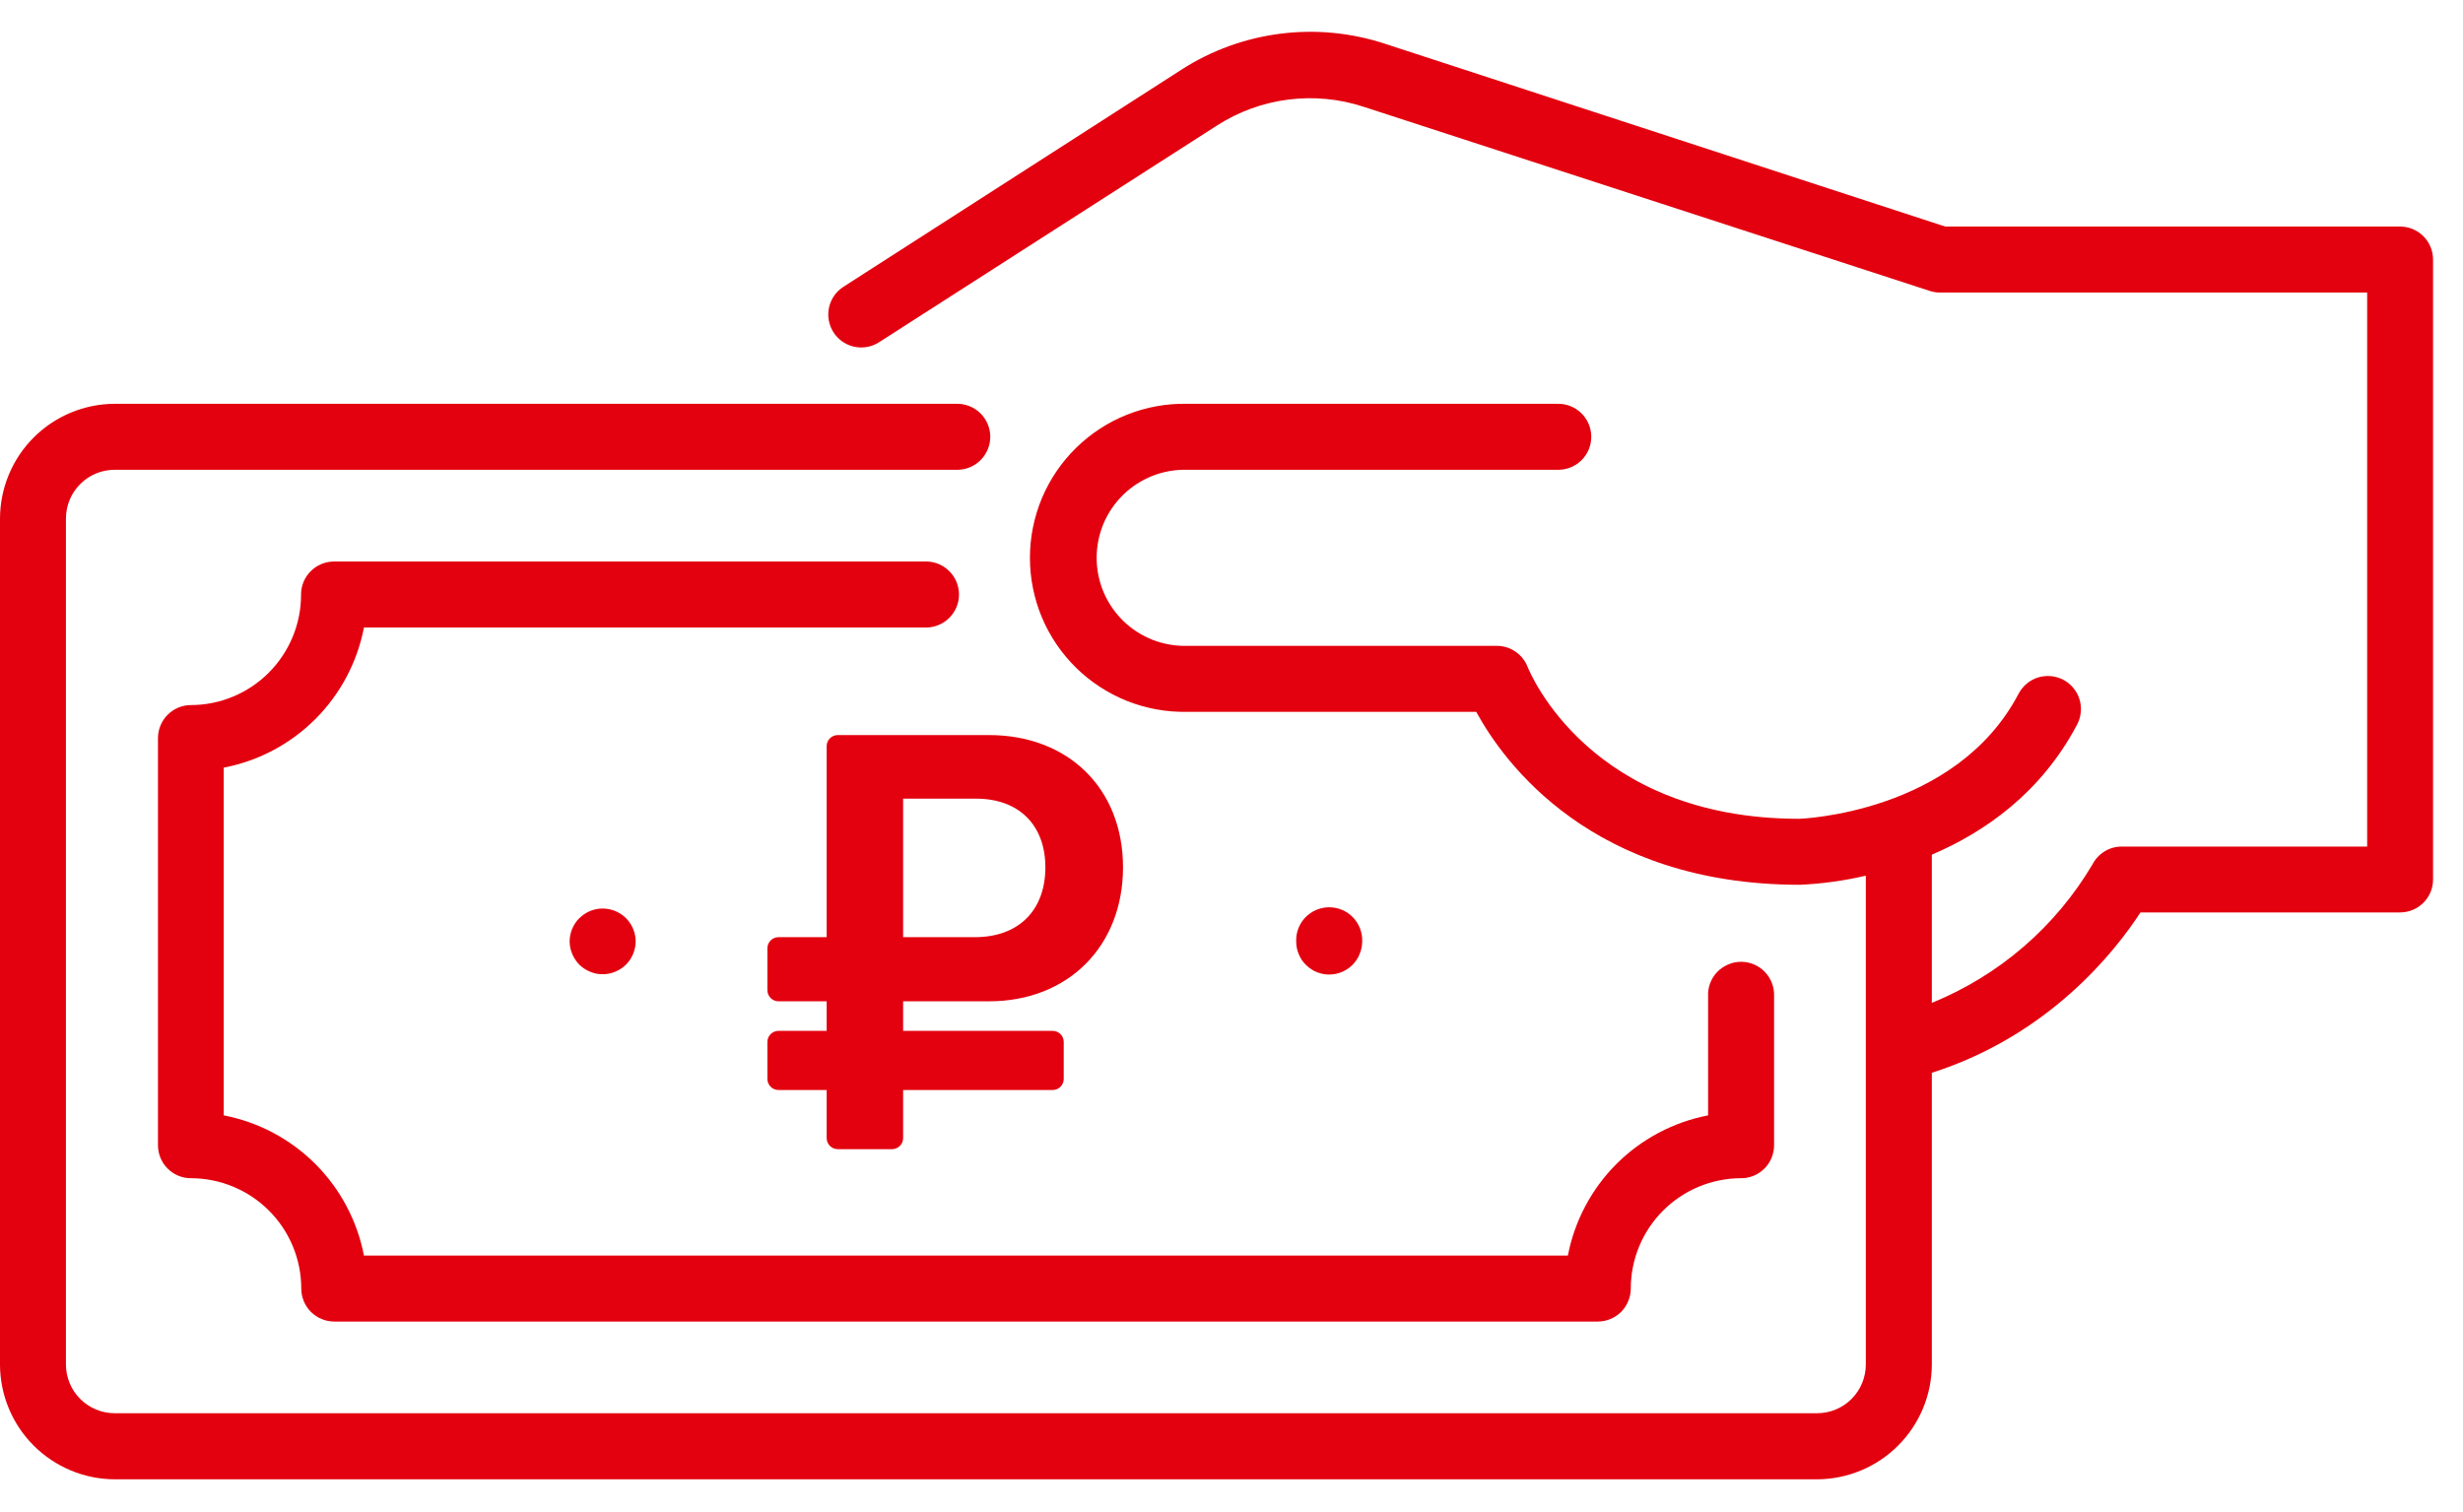
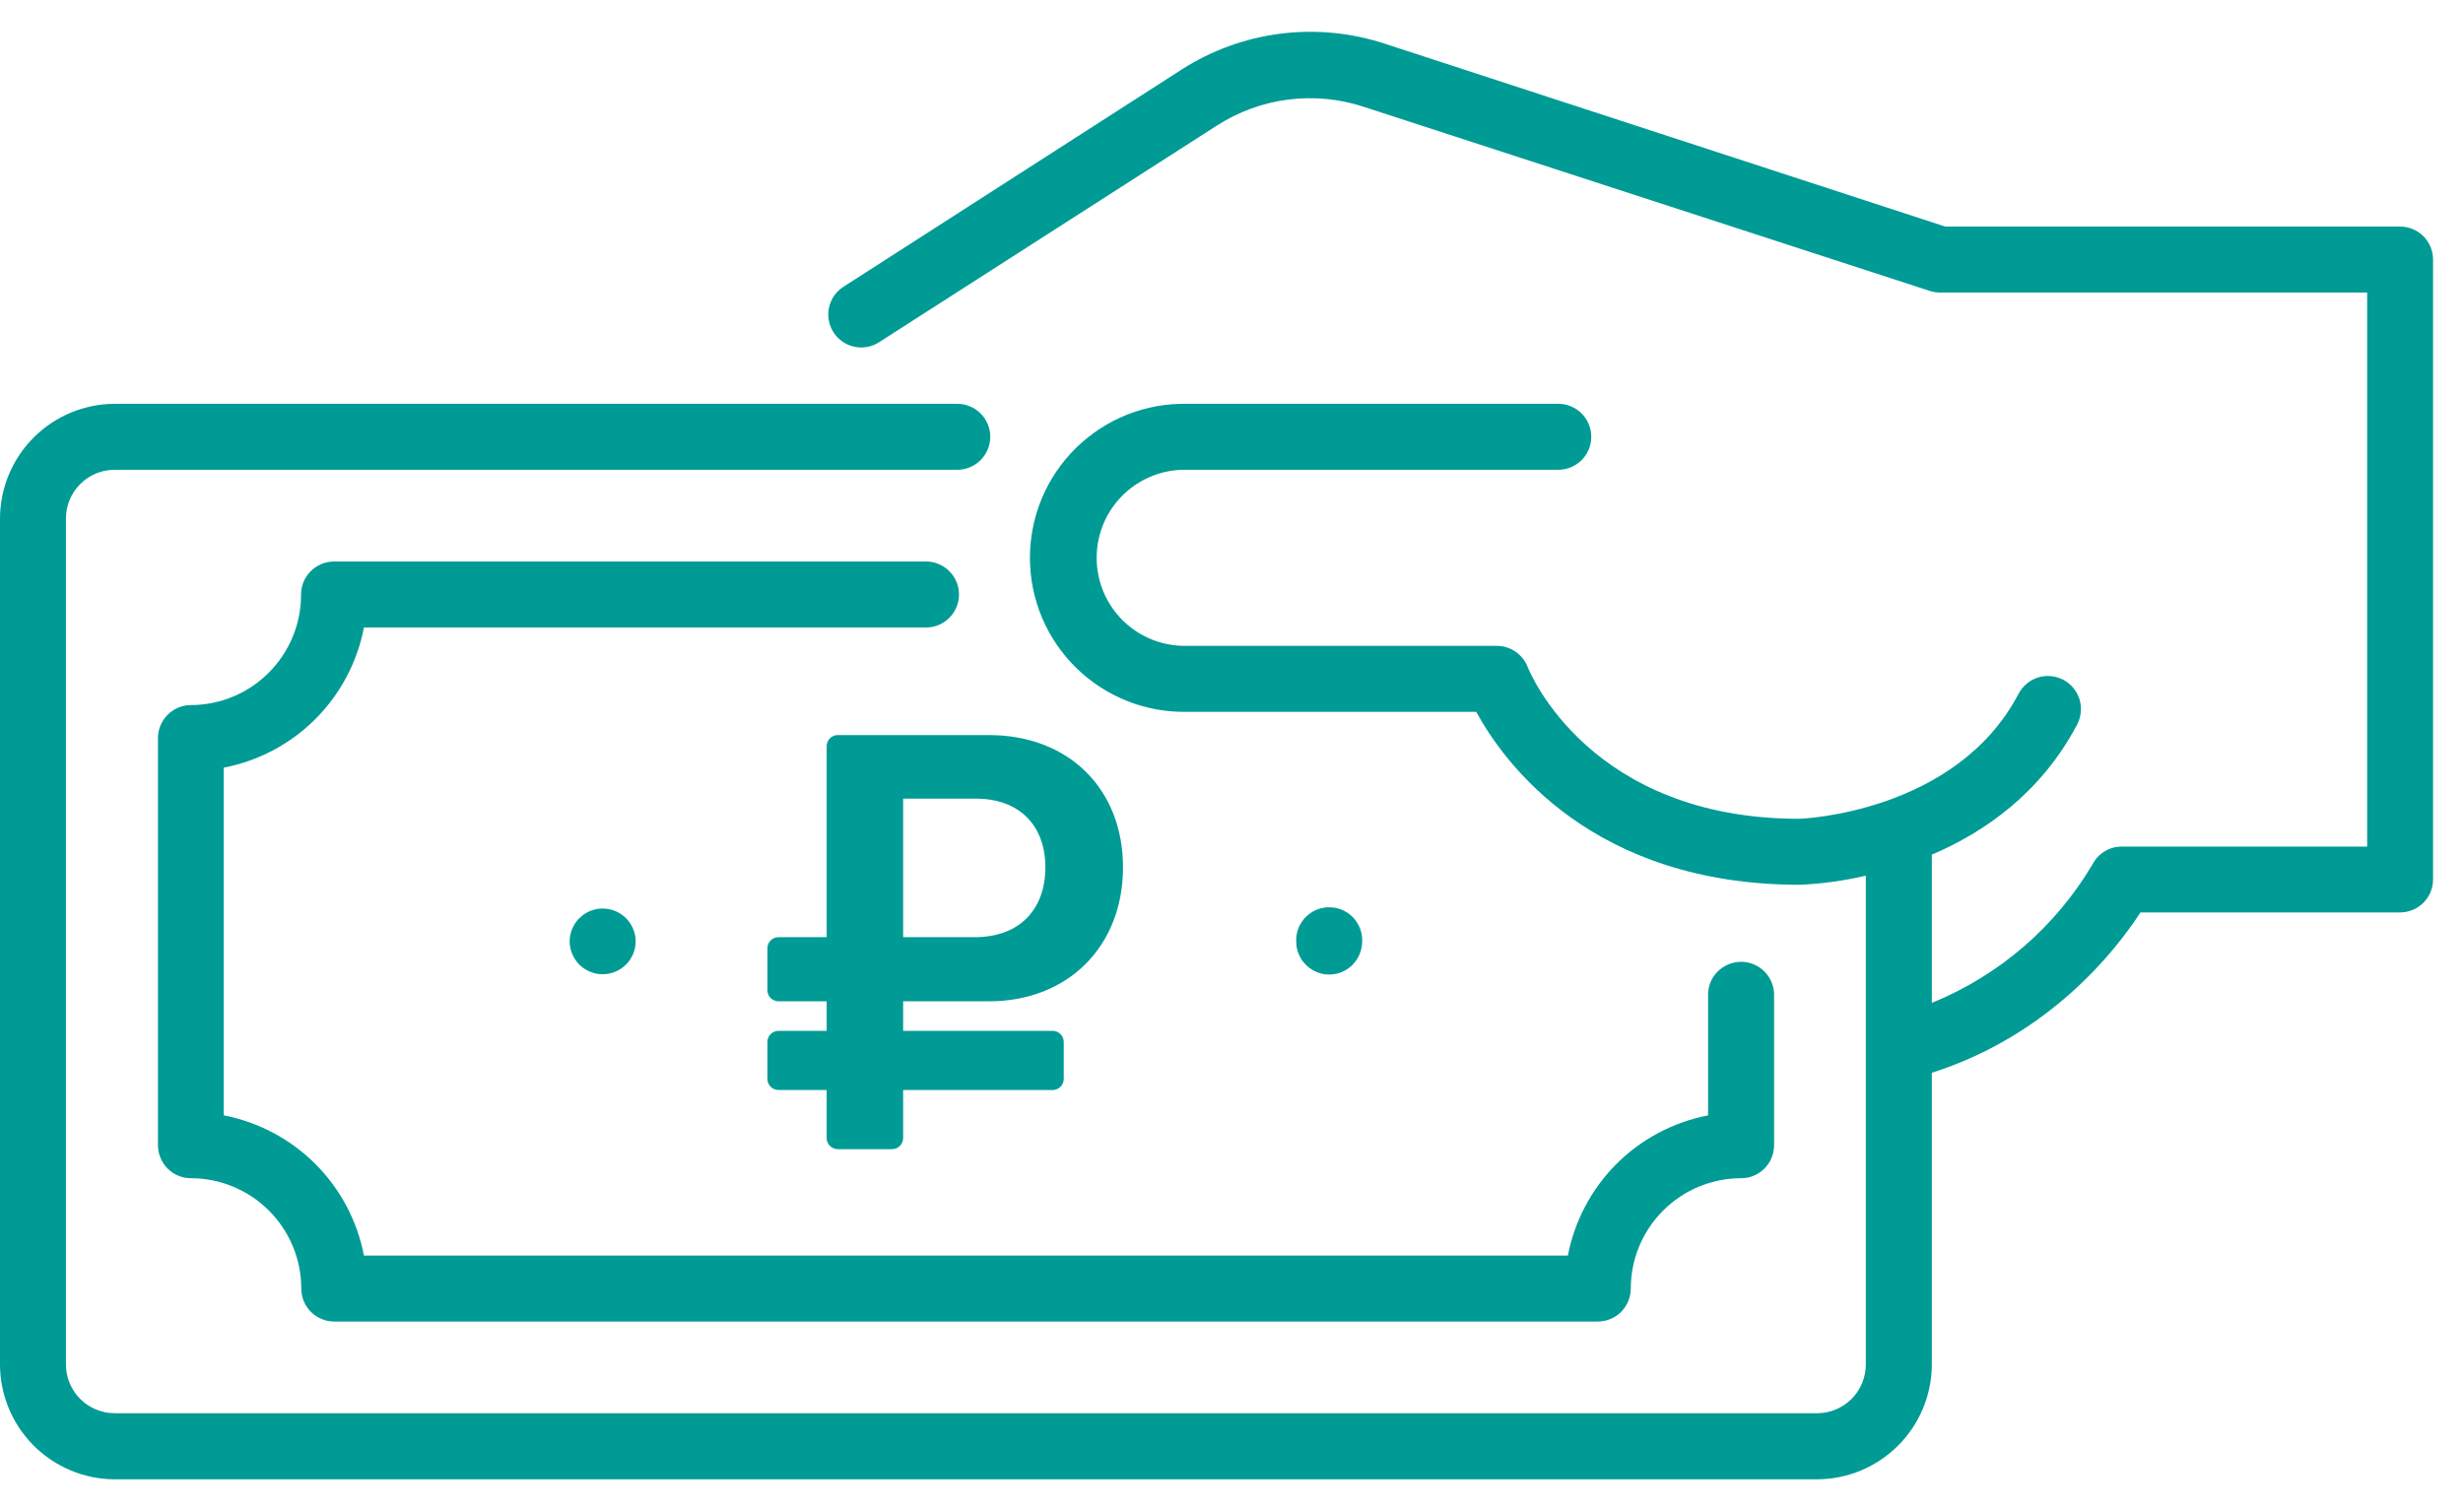
<svg xmlns="http://www.w3.org/2000/svg" width="44" height="27" viewBox="0 0 44 27" fill="none">
-   <path d="M42.875 4.048H34.75L24.733 0.779C24.131 0.583 23.493 0.522 22.866 0.603C22.238 0.684 21.636 0.903 21.104 1.246L15.068 5.124C15.003 5.165 14.946 5.22 14.902 5.283C14.858 5.347 14.827 5.418 14.81 5.494C14.794 5.569 14.792 5.647 14.806 5.724C14.82 5.8 14.848 5.872 14.89 5.938C14.932 6.003 14.986 6.059 15.049 6.103C15.113 6.147 15.184 6.179 15.26 6.195C15.336 6.212 15.414 6.213 15.49 6.199C15.566 6.186 15.639 6.157 15.704 6.115L21.74 2.243C22.125 1.995 22.561 1.837 23.016 1.779C23.47 1.722 23.932 1.766 24.367 1.91L34.477 5.199C34.535 5.218 34.597 5.228 34.659 5.227H42.288V15.126H37.904C37.796 15.126 37.69 15.155 37.598 15.212C37.506 15.268 37.431 15.348 37.381 15.444C36.721 16.561 35.712 17.43 34.511 17.919V15.271C35.455 14.868 36.463 14.167 37.107 12.945C37.143 12.876 37.165 12.801 37.172 12.724C37.18 12.647 37.172 12.569 37.149 12.495C37.126 12.421 37.089 12.352 37.039 12.292C36.99 12.232 36.929 12.183 36.861 12.147C36.792 12.111 36.717 12.088 36.64 12.081C36.562 12.074 36.485 12.082 36.41 12.104C36.336 12.127 36.267 12.165 36.208 12.214C36.148 12.264 36.099 12.324 36.062 12.393C34.942 14.535 32.157 14.63 32.142 14.63C28.411 14.63 27.334 12.026 27.291 11.918C27.248 11.807 27.172 11.711 27.074 11.644C26.976 11.576 26.86 11.54 26.741 11.54H21.204C20.994 11.545 20.785 11.508 20.59 11.432C20.395 11.355 20.216 11.24 20.066 11.094C19.916 10.947 19.796 10.772 19.714 10.578C19.633 10.385 19.591 10.177 19.591 9.967C19.591 9.757 19.633 9.549 19.714 9.355C19.796 9.162 19.916 8.987 20.066 8.84C20.216 8.694 20.395 8.579 20.59 8.502C20.785 8.425 20.994 8.389 21.204 8.394H27.813C27.892 8.397 27.972 8.384 28.046 8.356C28.12 8.328 28.188 8.285 28.246 8.23C28.303 8.175 28.349 8.109 28.38 8.036C28.411 7.963 28.427 7.884 28.427 7.804C28.427 7.725 28.411 7.646 28.38 7.573C28.349 7.5 28.303 7.434 28.246 7.379C28.188 7.324 28.12 7.281 28.046 7.253C27.972 7.225 27.892 7.212 27.813 7.215H21.204C20.838 7.208 20.475 7.274 20.135 7.409C19.795 7.544 19.485 7.746 19.224 8.002C18.963 8.258 18.755 8.564 18.613 8.901C18.472 9.239 18.399 9.601 18.399 9.967C18.399 10.333 18.472 10.695 18.613 11.032C18.755 11.37 18.963 11.675 19.224 11.932C19.485 12.188 19.795 12.389 20.135 12.525C20.475 12.66 20.838 12.726 21.204 12.719H26.372C26.864 13.622 28.441 15.809 32.154 15.809C32.551 15.791 32.945 15.737 33.332 15.646V24.381C33.331 24.612 33.24 24.833 33.077 24.996C32.914 25.159 32.693 25.251 32.462 25.251H2.048C1.818 25.251 1.597 25.159 1.434 24.997C1.271 24.834 1.179 24.614 1.178 24.384V9.263C1.178 9.033 1.27 8.812 1.433 8.649C1.596 8.486 1.817 8.394 2.047 8.394H17.076C17.155 8.397 17.235 8.384 17.309 8.356C17.384 8.328 17.451 8.285 17.509 8.23C17.566 8.175 17.612 8.109 17.643 8.036C17.674 7.963 17.691 7.884 17.691 7.804C17.691 7.725 17.674 7.646 17.643 7.573C17.612 7.5 17.566 7.434 17.509 7.379C17.451 7.324 17.384 7.281 17.309 7.253C17.235 7.225 17.155 7.212 17.076 7.215H2.048C1.506 7.217 0.986 7.433 0.602 7.817C0.218 8.201 0.002 8.721 0 9.263V24.384C0.002 24.926 0.218 25.446 0.602 25.83C0.986 26.213 1.506 26.43 2.048 26.432H32.462C33.005 26.43 33.525 26.213 33.908 25.83C34.292 25.446 34.509 24.926 34.511 24.384V19.168C36.624 18.495 37.806 16.97 38.238 16.303H42.875C43.032 16.303 43.181 16.241 43.292 16.131C43.403 16.021 43.465 15.871 43.465 15.714V4.638C43.465 4.481 43.403 4.331 43.292 4.22C43.182 4.11 43.032 4.048 42.875 4.048Z" fill="#E3010F" />
-   <path d="M3.997 19.929V13.716C4.617 13.597 5.187 13.295 5.634 12.848C6.08 12.402 6.382 11.832 6.502 11.212H16.566C16.718 11.206 16.862 11.141 16.967 11.031C17.073 10.921 17.132 10.775 17.132 10.623C17.132 10.47 17.073 10.324 16.967 10.214C16.862 10.104 16.718 10.039 16.566 10.033H5.968C5.812 10.033 5.662 10.095 5.551 10.206C5.44 10.316 5.378 10.466 5.378 10.623C5.379 10.882 5.328 11.139 5.229 11.378C5.13 11.618 4.985 11.835 4.802 12.019C4.619 12.202 4.402 12.348 4.163 12.447C3.924 12.547 3.667 12.598 3.408 12.598C3.253 12.599 3.105 12.661 2.995 12.771C2.886 12.88 2.824 13.028 2.822 13.183V20.464C2.822 20.541 2.838 20.618 2.867 20.689C2.897 20.761 2.94 20.826 2.995 20.88C3.05 20.935 3.115 20.979 3.187 21.008C3.258 21.038 3.335 21.053 3.412 21.052C3.935 21.053 4.435 21.261 4.805 21.631C5.174 22 5.382 22.501 5.382 23.024C5.382 23.101 5.398 23.178 5.427 23.249C5.457 23.321 5.5 23.386 5.555 23.441C5.61 23.495 5.675 23.539 5.747 23.568C5.818 23.598 5.895 23.613 5.972 23.613H28.543C28.62 23.613 28.697 23.598 28.768 23.568C28.84 23.539 28.905 23.495 28.96 23.441C29.014 23.386 29.058 23.321 29.087 23.249C29.117 23.178 29.133 23.101 29.133 23.024C29.133 22.501 29.341 22 29.71 21.631C30.079 21.261 30.58 21.053 31.103 21.052C31.18 21.053 31.257 21.038 31.328 21.008C31.4 20.979 31.465 20.935 31.52 20.88C31.575 20.826 31.618 20.761 31.648 20.689C31.677 20.618 31.693 20.541 31.693 20.464V17.8C31.696 17.72 31.683 17.641 31.655 17.567C31.627 17.492 31.584 17.424 31.529 17.367C31.474 17.309 31.408 17.264 31.335 17.233C31.261 17.201 31.183 17.185 31.103 17.185C31.024 17.185 30.945 17.201 30.872 17.233C30.799 17.264 30.733 17.309 30.677 17.367C30.622 17.424 30.579 17.492 30.551 17.567C30.523 17.641 30.51 17.72 30.514 17.8V19.929C29.894 20.049 29.324 20.351 28.877 20.797C28.431 21.244 28.129 21.814 28.009 22.434H6.502C6.382 21.814 6.08 21.244 5.633 20.797C5.187 20.351 4.617 20.049 3.997 19.929Z" fill="#E3010F" />
-   <path d="M17.669 17.891C19.078 17.891 20.062 16.909 20.062 15.497C20.062 14.085 19.078 13.134 17.669 13.134H14.966C14.857 13.134 14.768 13.223 14.768 13.332V16.745H13.908C13.798 16.745 13.709 16.834 13.709 16.943V17.692C13.709 17.802 13.798 17.891 13.908 17.891H14.768V18.419H13.908C13.798 18.419 13.709 18.508 13.709 18.617V19.278C13.709 19.387 13.798 19.476 13.908 19.476H14.768V20.335C14.768 20.444 14.857 20.533 14.966 20.533H15.935C16.045 20.533 16.134 20.444 16.134 20.335V19.476H18.805C18.915 19.476 19.003 19.387 19.003 19.278V18.617C19.003 18.508 18.915 18.419 18.805 18.419H16.134V17.891H17.669ZM16.134 14.27H17.436C18.209 14.27 18.675 14.75 18.675 15.497C18.675 16.254 18.209 16.745 17.415 16.745H16.134V14.27Z" fill="#E3010F" />
-   <path d="M10.348 16.407C10.239 16.516 10.178 16.664 10.176 16.818C10.176 16.857 10.18 16.896 10.188 16.934C10.195 16.972 10.207 17.008 10.222 17.043C10.236 17.079 10.254 17.114 10.277 17.146C10.297 17.178 10.321 17.208 10.348 17.235C10.376 17.262 10.406 17.287 10.438 17.308C10.47 17.329 10.505 17.347 10.541 17.362C10.576 17.377 10.614 17.389 10.652 17.397C10.69 17.404 10.728 17.407 10.767 17.407C10.923 17.407 11.072 17.345 11.183 17.235C11.21 17.207 11.235 17.178 11.257 17.146C11.277 17.113 11.296 17.079 11.311 17.043C11.325 17.008 11.336 16.971 11.344 16.934C11.352 16.896 11.356 16.857 11.356 16.818C11.355 16.702 11.319 16.589 11.254 16.492C11.189 16.396 11.097 16.322 10.989 16.277C10.882 16.234 10.764 16.222 10.65 16.245C10.536 16.268 10.431 16.325 10.35 16.407H10.348Z" fill="#E3010F" />
-   <path d="M23.254 17.151C23.276 17.183 23.301 17.212 23.328 17.239C23.39 17.301 23.464 17.349 23.546 17.378C23.628 17.408 23.715 17.419 23.802 17.41C23.889 17.402 23.973 17.374 24.047 17.329C24.122 17.285 24.186 17.224 24.234 17.151C24.256 17.119 24.274 17.085 24.288 17.048C24.304 17.013 24.315 16.977 24.322 16.939C24.33 16.902 24.335 16.864 24.335 16.825C24.338 16.746 24.325 16.667 24.297 16.592C24.269 16.518 24.226 16.45 24.171 16.392C24.116 16.335 24.05 16.289 23.977 16.258C23.904 16.227 23.825 16.211 23.745 16.211C23.666 16.211 23.587 16.227 23.514 16.258C23.441 16.289 23.375 16.335 23.319 16.392C23.264 16.45 23.221 16.518 23.193 16.592C23.165 16.667 23.152 16.746 23.156 16.825C23.156 16.864 23.16 16.902 23.167 16.939C23.175 16.977 23.187 17.013 23.201 17.048C23.216 17.084 23.234 17.118 23.254 17.151Z" fill="#E3010F" />
+   <path d="M42.875 4.048H34.75L24.733 0.779C24.131 0.583 23.493 0.522 22.866 0.603C22.238 0.684 21.636 0.903 21.104 1.246L15.068 5.124C15.003 5.165 14.946 5.22 14.902 5.283C14.858 5.347 14.827 5.418 14.81 5.494C14.794 5.569 14.792 5.647 14.806 5.724C14.82 5.8 14.848 5.872 14.89 5.938C14.932 6.003 14.986 6.059 15.049 6.103C15.113 6.147 15.184 6.179 15.26 6.195C15.336 6.212 15.414 6.213 15.49 6.199C15.566 6.186 15.639 6.157 15.704 6.115L21.74 2.243C22.125 1.995 22.561 1.837 23.016 1.779C23.47 1.722 23.932 1.766 24.367 1.91L34.477 5.199C34.535 5.218 34.597 5.228 34.659 5.227H42.288V15.126H37.904C37.796 15.126 37.69 15.155 37.598 15.212C37.506 15.268 37.431 15.348 37.381 15.444C36.721 16.561 35.712 17.43 34.511 17.919V15.271C35.455 14.868 36.463 14.167 37.107 12.945C37.143 12.876 37.165 12.801 37.172 12.724C37.18 12.647 37.172 12.569 37.149 12.495C37.126 12.421 37.089 12.352 37.039 12.292C36.99 12.232 36.929 12.183 36.861 12.147C36.792 12.111 36.717 12.088 36.64 12.081C36.562 12.074 36.485 12.082 36.41 12.104C36.336 12.127 36.267 12.165 36.208 12.214C36.148 12.264 36.099 12.324 36.062 12.393C34.942 14.535 32.157 14.63 32.142 14.63C28.411 14.63 27.334 12.026 27.291 11.918C27.248 11.807 27.172 11.711 27.074 11.644C26.976 11.576 26.86 11.54 26.741 11.54H21.204C20.994 11.545 20.785 11.508 20.59 11.432C20.395 11.355 20.216 11.24 20.066 11.094C19.916 10.947 19.796 10.772 19.714 10.578C19.633 10.385 19.591 10.177 19.591 9.967C19.591 9.757 19.633 9.549 19.714 9.355C19.796 9.162 19.916 8.987 20.066 8.84C20.216 8.694 20.395 8.579 20.59 8.502C20.785 8.425 20.994 8.389 21.204 8.394H27.813C27.892 8.397 27.972 8.384 28.046 8.356C28.12 8.328 28.188 8.285 28.246 8.23C28.303 8.175 28.349 8.109 28.38 8.036C28.411 7.963 28.427 7.884 28.427 7.804C28.427 7.725 28.411 7.646 28.38 7.573C28.349 7.5 28.303 7.434 28.246 7.379C28.188 7.324 28.12 7.281 28.046 7.253C27.972 7.225 27.892 7.212 27.813 7.215H21.204C20.838 7.208 20.475 7.274 20.135 7.409C19.795 7.544 19.485 7.746 19.224 8.002C18.963 8.258 18.755 8.564 18.613 8.901C18.472 9.239 18.399 9.601 18.399 9.967C18.399 10.333 18.472 10.695 18.613 11.032C18.755 11.37 18.963 11.675 19.224 11.932C19.485 12.188 19.795 12.389 20.135 12.525C20.475 12.66 20.838 12.726 21.204 12.719H26.372C26.864 13.622 28.441 15.809 32.154 15.809C32.551 15.791 32.945 15.737 33.332 15.646V24.381C33.331 24.612 33.24 24.833 33.077 24.996C32.914 25.159 32.693 25.251 32.462 25.251H2.048C1.818 25.251 1.597 25.159 1.434 24.997C1.271 24.834 1.179 24.614 1.178 24.384V9.263C1.178 9.033 1.27 8.812 1.433 8.649C1.596 8.486 1.817 8.394 2.047 8.394H17.076C17.155 8.397 17.235 8.384 17.309 8.356C17.384 8.328 17.451 8.285 17.509 8.23C17.566 8.175 17.612 8.109 17.643 8.036C17.674 7.963 17.691 7.884 17.691 7.804C17.691 7.725 17.674 7.646 17.643 7.573C17.612 7.5 17.566 7.434 17.509 7.379C17.451 7.324 17.384 7.281 17.309 7.253C17.235 7.225 17.155 7.212 17.076 7.215H2.048C1.506 7.217 0.986 7.433 0.602 7.817C0.218 8.201 0.002 8.721 0 9.263V24.384C0.002 24.926 0.218 25.446 0.602 25.83C0.986 26.213 1.506 26.43 2.048 26.432H32.462C33.005 26.43 33.525 26.213 33.908 25.83C34.292 25.446 34.509 24.926 34.511 24.384V19.168C36.624 18.495 37.806 16.97 38.238 16.303H42.875C43.032 16.303 43.181 16.241 43.292 16.131C43.403 16.021 43.465 15.871 43.465 15.714V4.638C43.465 4.481 43.403 4.331 43.292 4.22C43.182 4.11 43.032 4.048 42.875 4.048Z" fill="#009B95" />
+   <path d="M3.997 19.929V13.716C4.617 13.597 5.187 13.295 5.634 12.848C6.08 12.402 6.382 11.832 6.502 11.212H16.566C16.718 11.206 16.862 11.141 16.967 11.031C17.073 10.921 17.132 10.775 17.132 10.623C17.132 10.47 17.073 10.324 16.967 10.214C16.862 10.104 16.718 10.039 16.566 10.033H5.968C5.812 10.033 5.662 10.095 5.551 10.206C5.44 10.316 5.378 10.466 5.378 10.623C5.379 10.882 5.328 11.139 5.229 11.378C5.13 11.618 4.985 11.835 4.802 12.019C4.619 12.202 4.402 12.348 4.163 12.447C3.924 12.547 3.667 12.598 3.408 12.598C3.253 12.599 3.105 12.661 2.995 12.771C2.886 12.88 2.824 13.028 2.822 13.183V20.464C2.822 20.541 2.838 20.618 2.867 20.689C2.897 20.761 2.94 20.826 2.995 20.88C3.05 20.935 3.115 20.979 3.187 21.008C3.258 21.038 3.335 21.053 3.412 21.052C3.935 21.053 4.435 21.261 4.805 21.631C5.174 22 5.382 22.501 5.382 23.024C5.382 23.101 5.398 23.178 5.427 23.249C5.457 23.321 5.5 23.386 5.555 23.441C5.61 23.495 5.675 23.539 5.747 23.568C5.818 23.598 5.895 23.613 5.972 23.613H28.543C28.62 23.613 28.697 23.598 28.768 23.568C28.84 23.539 28.905 23.495 28.96 23.441C29.014 23.386 29.058 23.321 29.087 23.249C29.117 23.178 29.133 23.101 29.133 23.024C29.133 22.501 29.341 22 29.71 21.631C30.079 21.261 30.58 21.053 31.103 21.052C31.18 21.053 31.257 21.038 31.328 21.008C31.4 20.979 31.465 20.935 31.52 20.88C31.575 20.826 31.618 20.761 31.648 20.689C31.677 20.618 31.693 20.541 31.693 20.464V17.8C31.696 17.72 31.683 17.641 31.655 17.567C31.627 17.492 31.584 17.424 31.529 17.367C31.474 17.309 31.408 17.264 31.335 17.233C31.261 17.201 31.183 17.185 31.103 17.185C31.024 17.185 30.945 17.201 30.872 17.233C30.799 17.264 30.733 17.309 30.677 17.367C30.622 17.424 30.579 17.492 30.551 17.567C30.523 17.641 30.51 17.72 30.514 17.8V19.929C29.894 20.049 29.324 20.351 28.877 20.797C28.431 21.244 28.129 21.814 28.009 22.434H6.502C6.382 21.814 6.08 21.244 5.633 20.797C5.187 20.351 4.617 20.049 3.997 19.929Z" fill="#009B95" />
+   <path d="M17.669 17.891C19.078 17.891 20.062 16.909 20.062 15.497C20.062 14.085 19.078 13.134 17.669 13.134H14.966C14.857 13.134 14.768 13.223 14.768 13.332V16.745H13.908C13.798 16.745 13.709 16.834 13.709 16.943V17.692C13.709 17.802 13.798 17.891 13.908 17.891H14.768V18.419H13.908C13.798 18.419 13.709 18.508 13.709 18.617V19.278C13.709 19.387 13.798 19.476 13.908 19.476H14.768V20.335C14.768 20.444 14.857 20.533 14.966 20.533H15.935C16.045 20.533 16.134 20.444 16.134 20.335V19.476H18.805C18.915 19.476 19.003 19.387 19.003 19.278V18.617C19.003 18.508 18.915 18.419 18.805 18.419H16.134V17.891H17.669ZM16.134 14.27H17.436C18.209 14.27 18.675 14.75 18.675 15.497C18.675 16.254 18.209 16.745 17.415 16.745H16.134V14.27Z" fill="#009B95" />
+   <path d="M10.348 16.407C10.239 16.516 10.178 16.664 10.176 16.818C10.176 16.857 10.18 16.896 10.188 16.934C10.195 16.972 10.207 17.008 10.222 17.043C10.236 17.079 10.254 17.114 10.277 17.146C10.297 17.178 10.321 17.208 10.348 17.235C10.376 17.262 10.406 17.287 10.438 17.308C10.47 17.329 10.505 17.347 10.541 17.362C10.576 17.377 10.614 17.389 10.652 17.397C10.69 17.404 10.728 17.407 10.767 17.407C10.923 17.407 11.072 17.345 11.183 17.235C11.21 17.207 11.235 17.178 11.257 17.146C11.277 17.113 11.296 17.079 11.311 17.043C11.325 17.008 11.336 16.971 11.344 16.934C11.352 16.896 11.356 16.857 11.356 16.818C11.355 16.702 11.319 16.589 11.254 16.492C11.189 16.396 11.097 16.322 10.989 16.277C10.882 16.234 10.764 16.222 10.65 16.245C10.536 16.268 10.431 16.325 10.35 16.407H10.348Z" fill="#009B95" />
+   <path d="M23.254 17.151C23.276 17.183 23.301 17.212 23.328 17.239C23.39 17.301 23.464 17.349 23.546 17.378C23.628 17.408 23.715 17.419 23.802 17.41C23.889 17.402 23.973 17.374 24.047 17.329C24.122 17.285 24.186 17.224 24.234 17.151C24.256 17.119 24.274 17.085 24.288 17.048C24.304 17.013 24.315 16.977 24.322 16.939C24.33 16.902 24.335 16.864 24.335 16.825C24.338 16.746 24.325 16.667 24.297 16.592C24.269 16.518 24.226 16.45 24.171 16.392C24.116 16.335 24.05 16.289 23.977 16.258C23.904 16.227 23.825 16.211 23.745 16.211C23.666 16.211 23.587 16.227 23.514 16.258C23.441 16.289 23.375 16.335 23.319 16.392C23.264 16.45 23.221 16.518 23.193 16.592C23.165 16.667 23.152 16.746 23.156 16.825C23.156 16.864 23.16 16.902 23.167 16.939C23.175 16.977 23.187 17.013 23.201 17.048C23.216 17.084 23.234 17.118 23.254 17.151Z" fill="#009B95" />
</svg>
